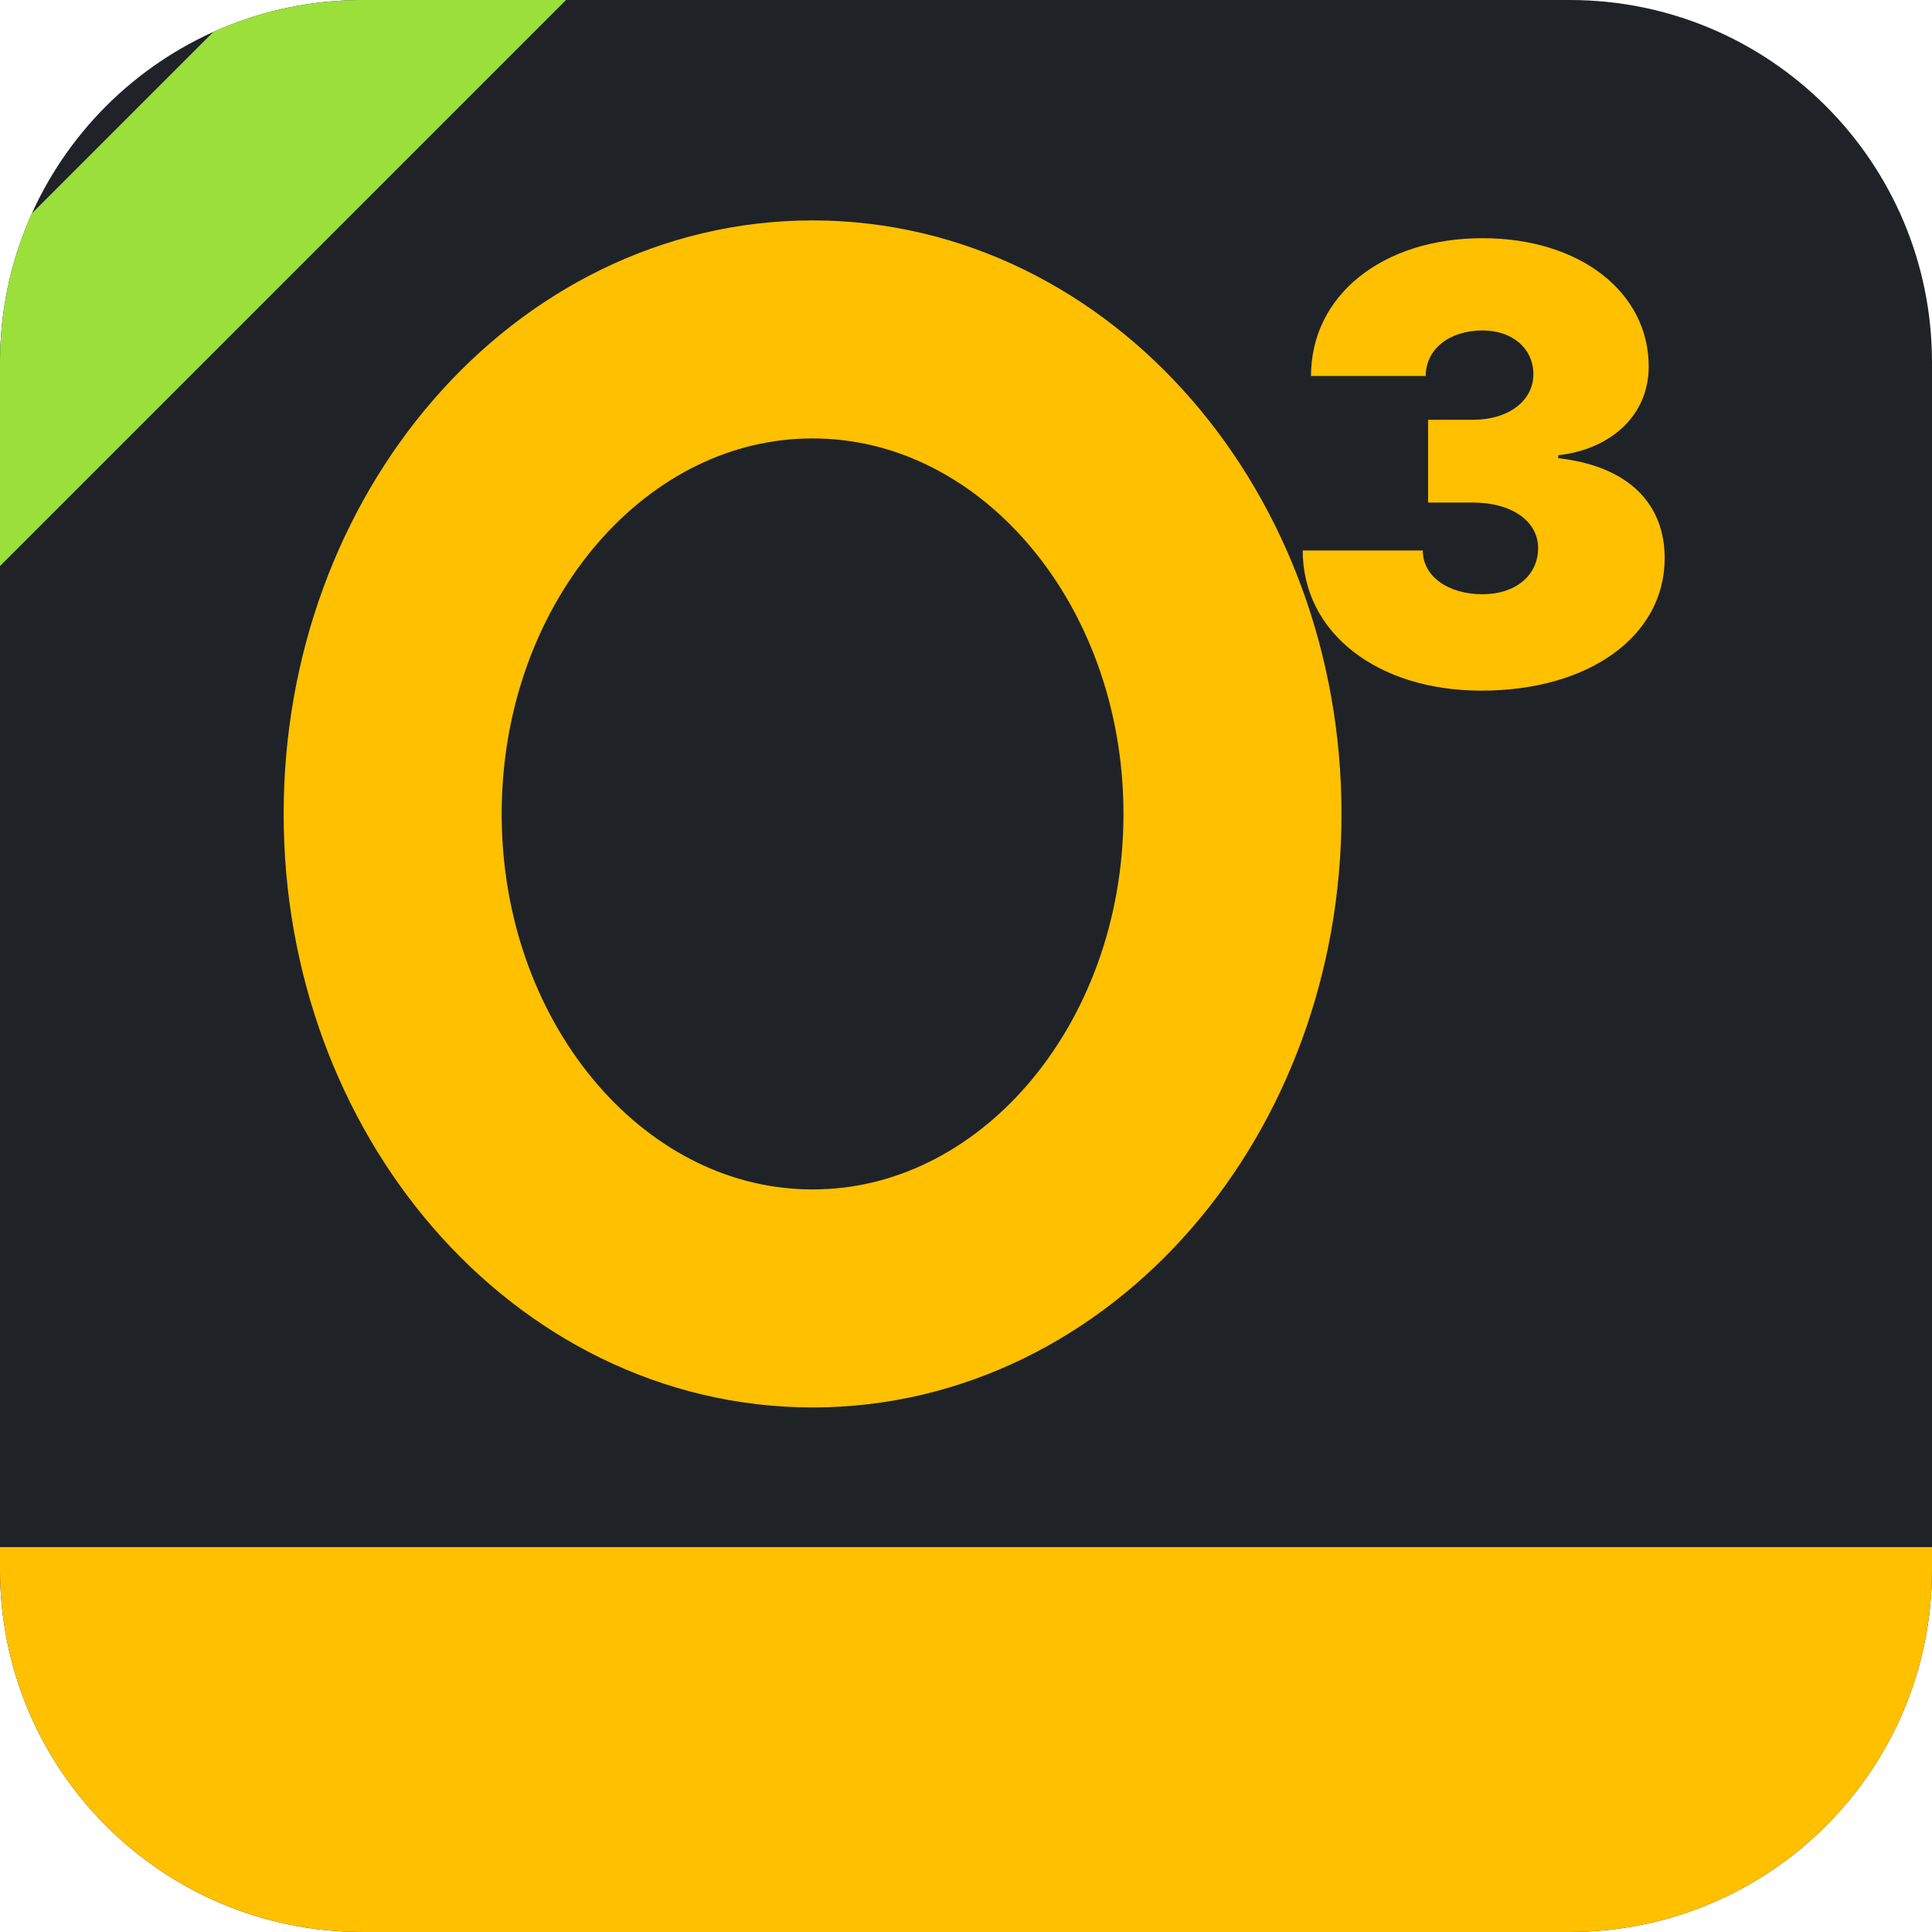
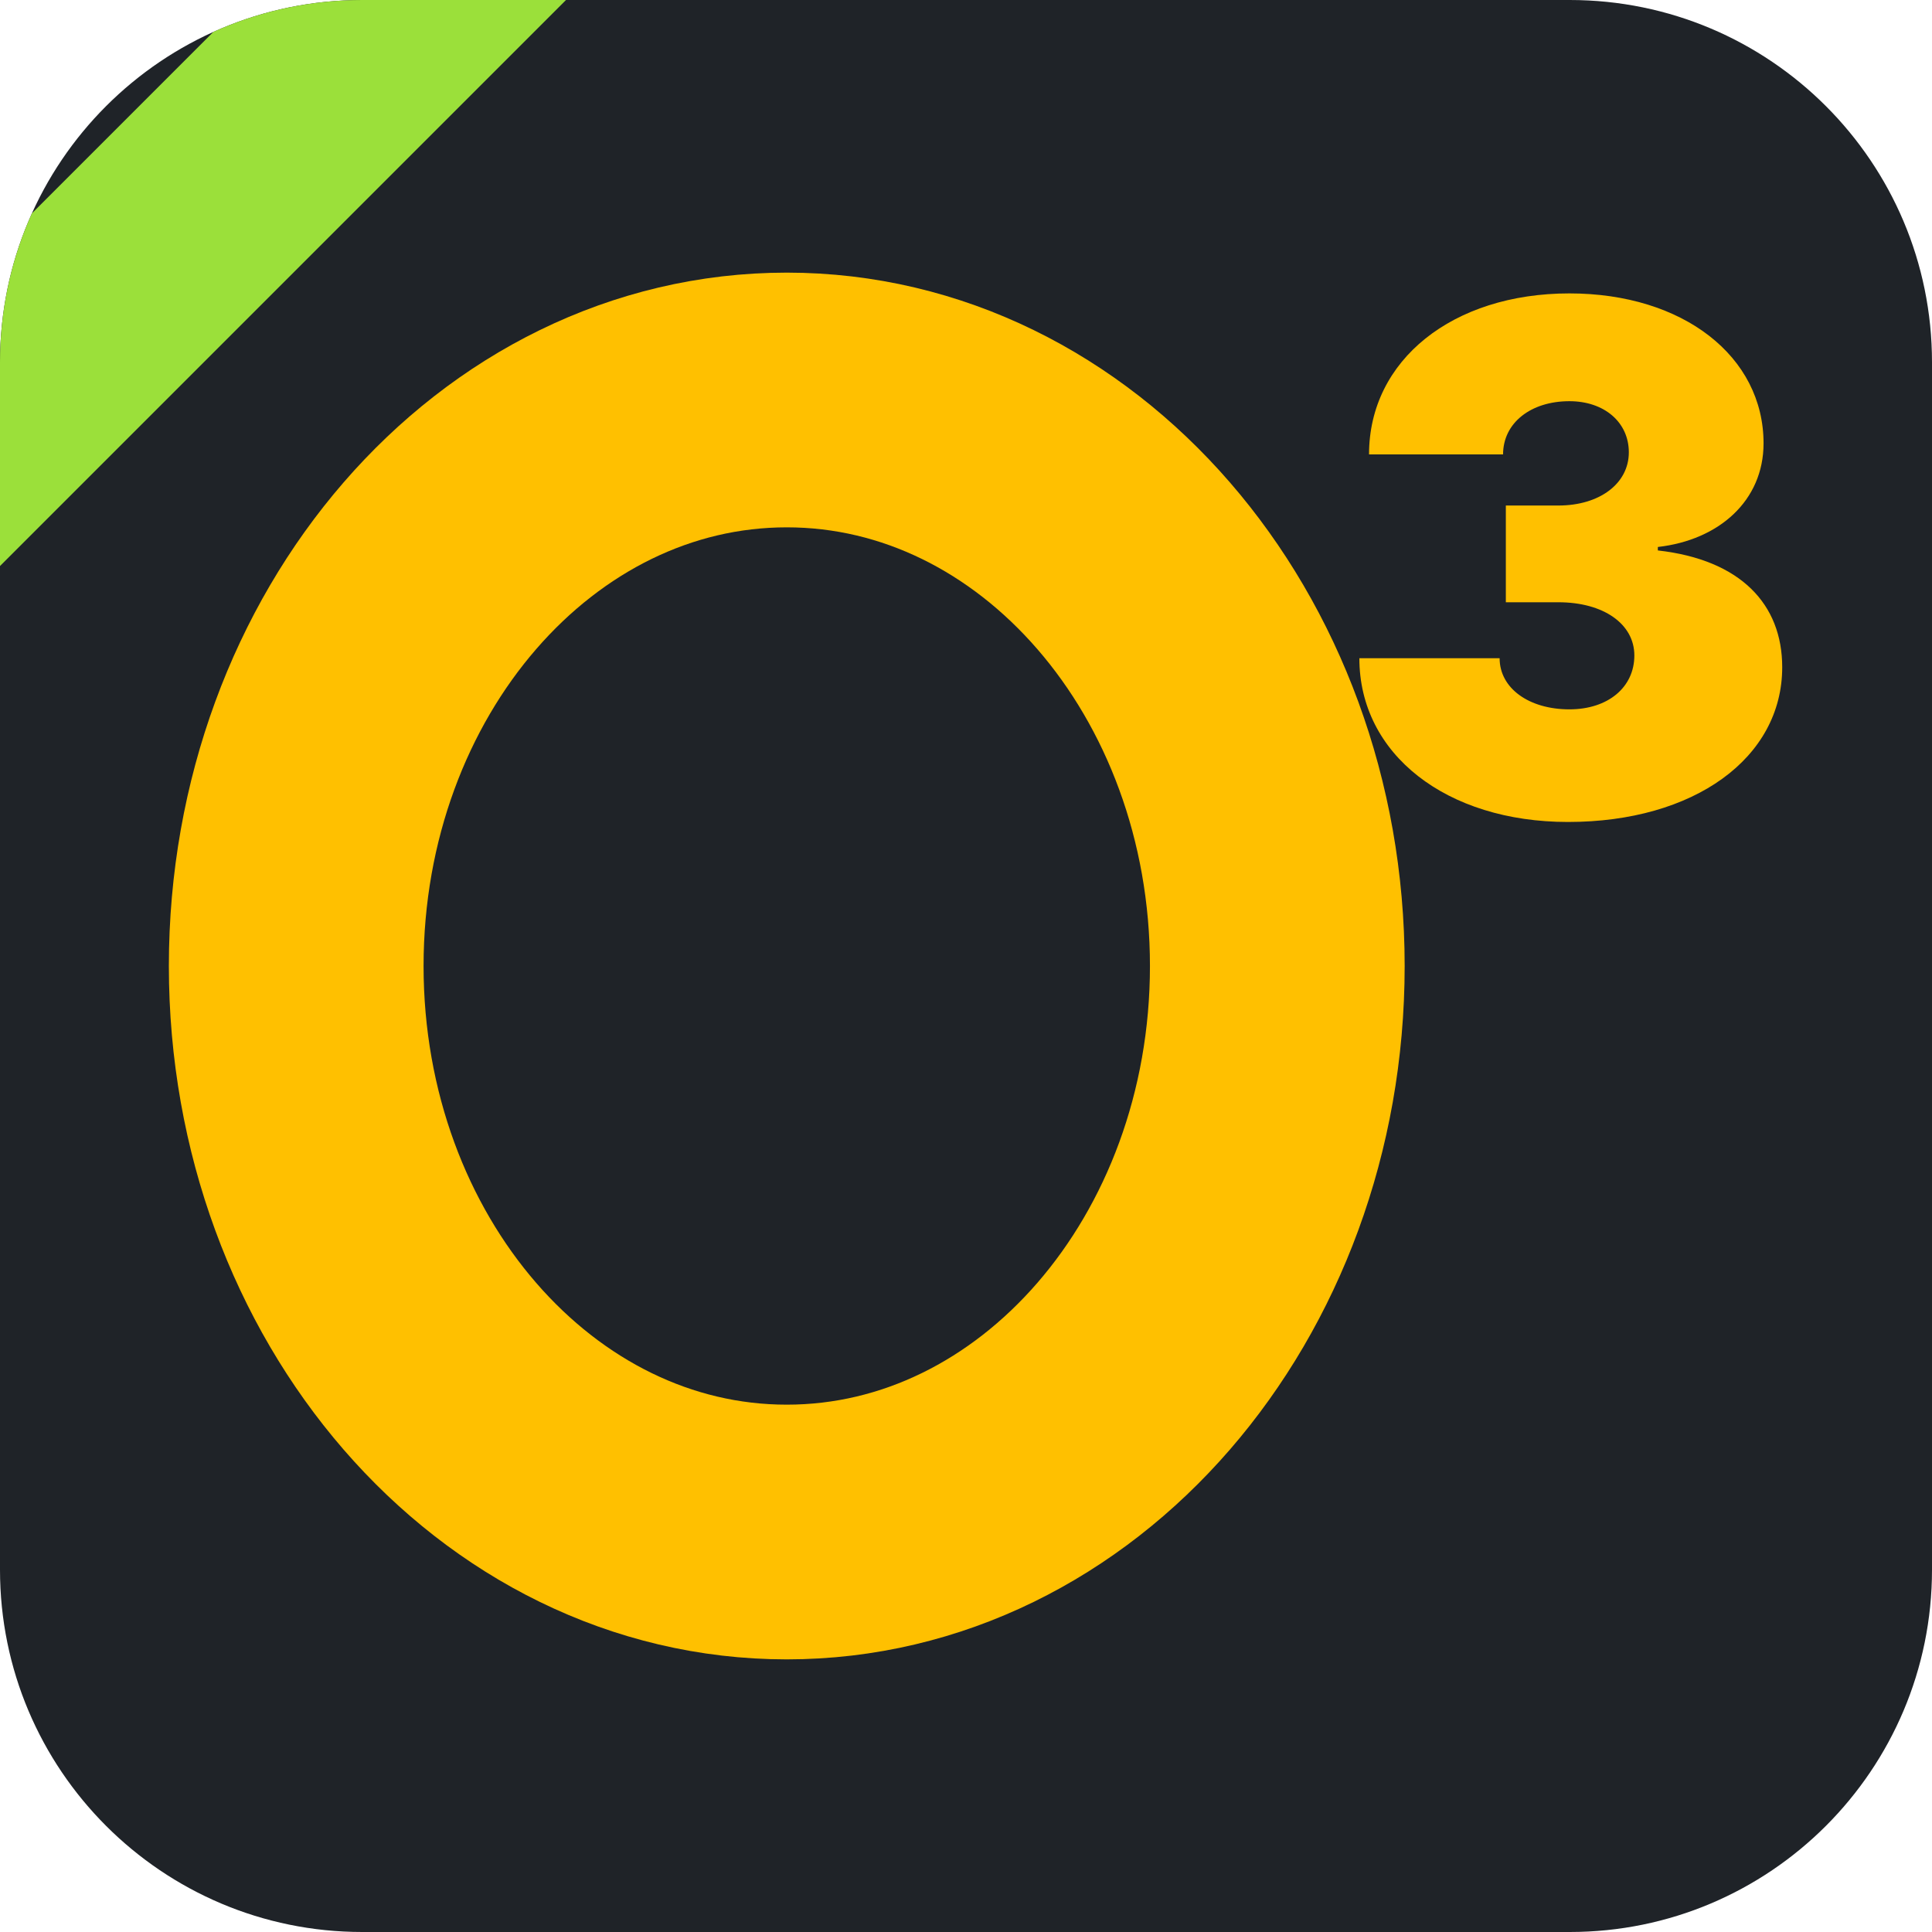
<svg xmlns="http://www.w3.org/2000/svg" viewBox="0 0 512 512">
  <defs>
    <clipPath id="t">
      <rect width="512" height="512" rx="96" />
    </clipPath>
  </defs>
  <rect width="512" height="512" rx="96" fill="#1F2328" />
-   <ellipse cx="215.34" cy="215.7" rx="111.28" ry="128.4" fill="none" stroke="#FFC000" stroke-width="57.78" />
-   <path fill="#FFC000" d="M392.568 183.027C421.173 183.027 441.157 168.529 441.157 147.918C441.157 133.655 431.753 123.545 412.944 121.429V120.646C426.815 119.078 436.925 110.144 436.925 97.135C436.925 77.464 418.743 63.123 392.882 63.123C366.393 63.123 347.428 78.248 347.428 99.643H377.835C377.835 92.511 384.104 87.574 392.882 87.574C400.797 87.574 406.361 92.354 406.361 99.172C406.361 106.226 399.778 111.241 390.374 111.241H378.462V133.185H390.374C400.64 133.185 407.615 138.122 407.615 145.253C407.615 152.463 401.659 157.479 392.882 157.479C383.712 157.479 377.051 152.699 377.051 145.88H345.233C345.233 167.667 364.982 183.027 392.568 183.027Z" />
-   <path d="M0 410H512V416a96 96 0 0 1-96 96H96a96 96 0 0 1-96-96Z" fill="#FFC000" />
+   <ellipse cx="208.5" cy="256.0" rx="130.0" ry="150.0" fill="none" stroke="#FFC000" stroke-width="67.5" />
+   <path fill="#FFC000" d="M415.542 217.831C448.959 217.831 472.305 200.894 472.305 176.815C472.305 160.153 461.319 148.343 439.346 145.871V144.955C455.551 143.124 467.361 132.687 467.361 117.489C467.361 94.51 446.121 77.755 415.908 77.755C384.964 77.755 362.808 95.425 362.808 120.419H398.33C398.33 112.088 405.655 106.32 415.908 106.32C425.155 106.32 431.656 111.905 431.656 119.87C431.656 128.109 423.965 133.969 412.979 133.969H399.063V159.604H412.979C424.972 159.604 433.12 165.371 433.12 173.703C433.12 182.125 426.162 187.985 415.908 187.985C405.197 187.985 397.415 182.4 397.415 174.435H360.244C360.244 199.887 383.316 217.831 415.542 217.831Z" />
  <g clip-path="url(#t)">
    <path d="M0 65L65 0H150L0 150Z" fill="#9BE03A" />
  </g>
</svg>
